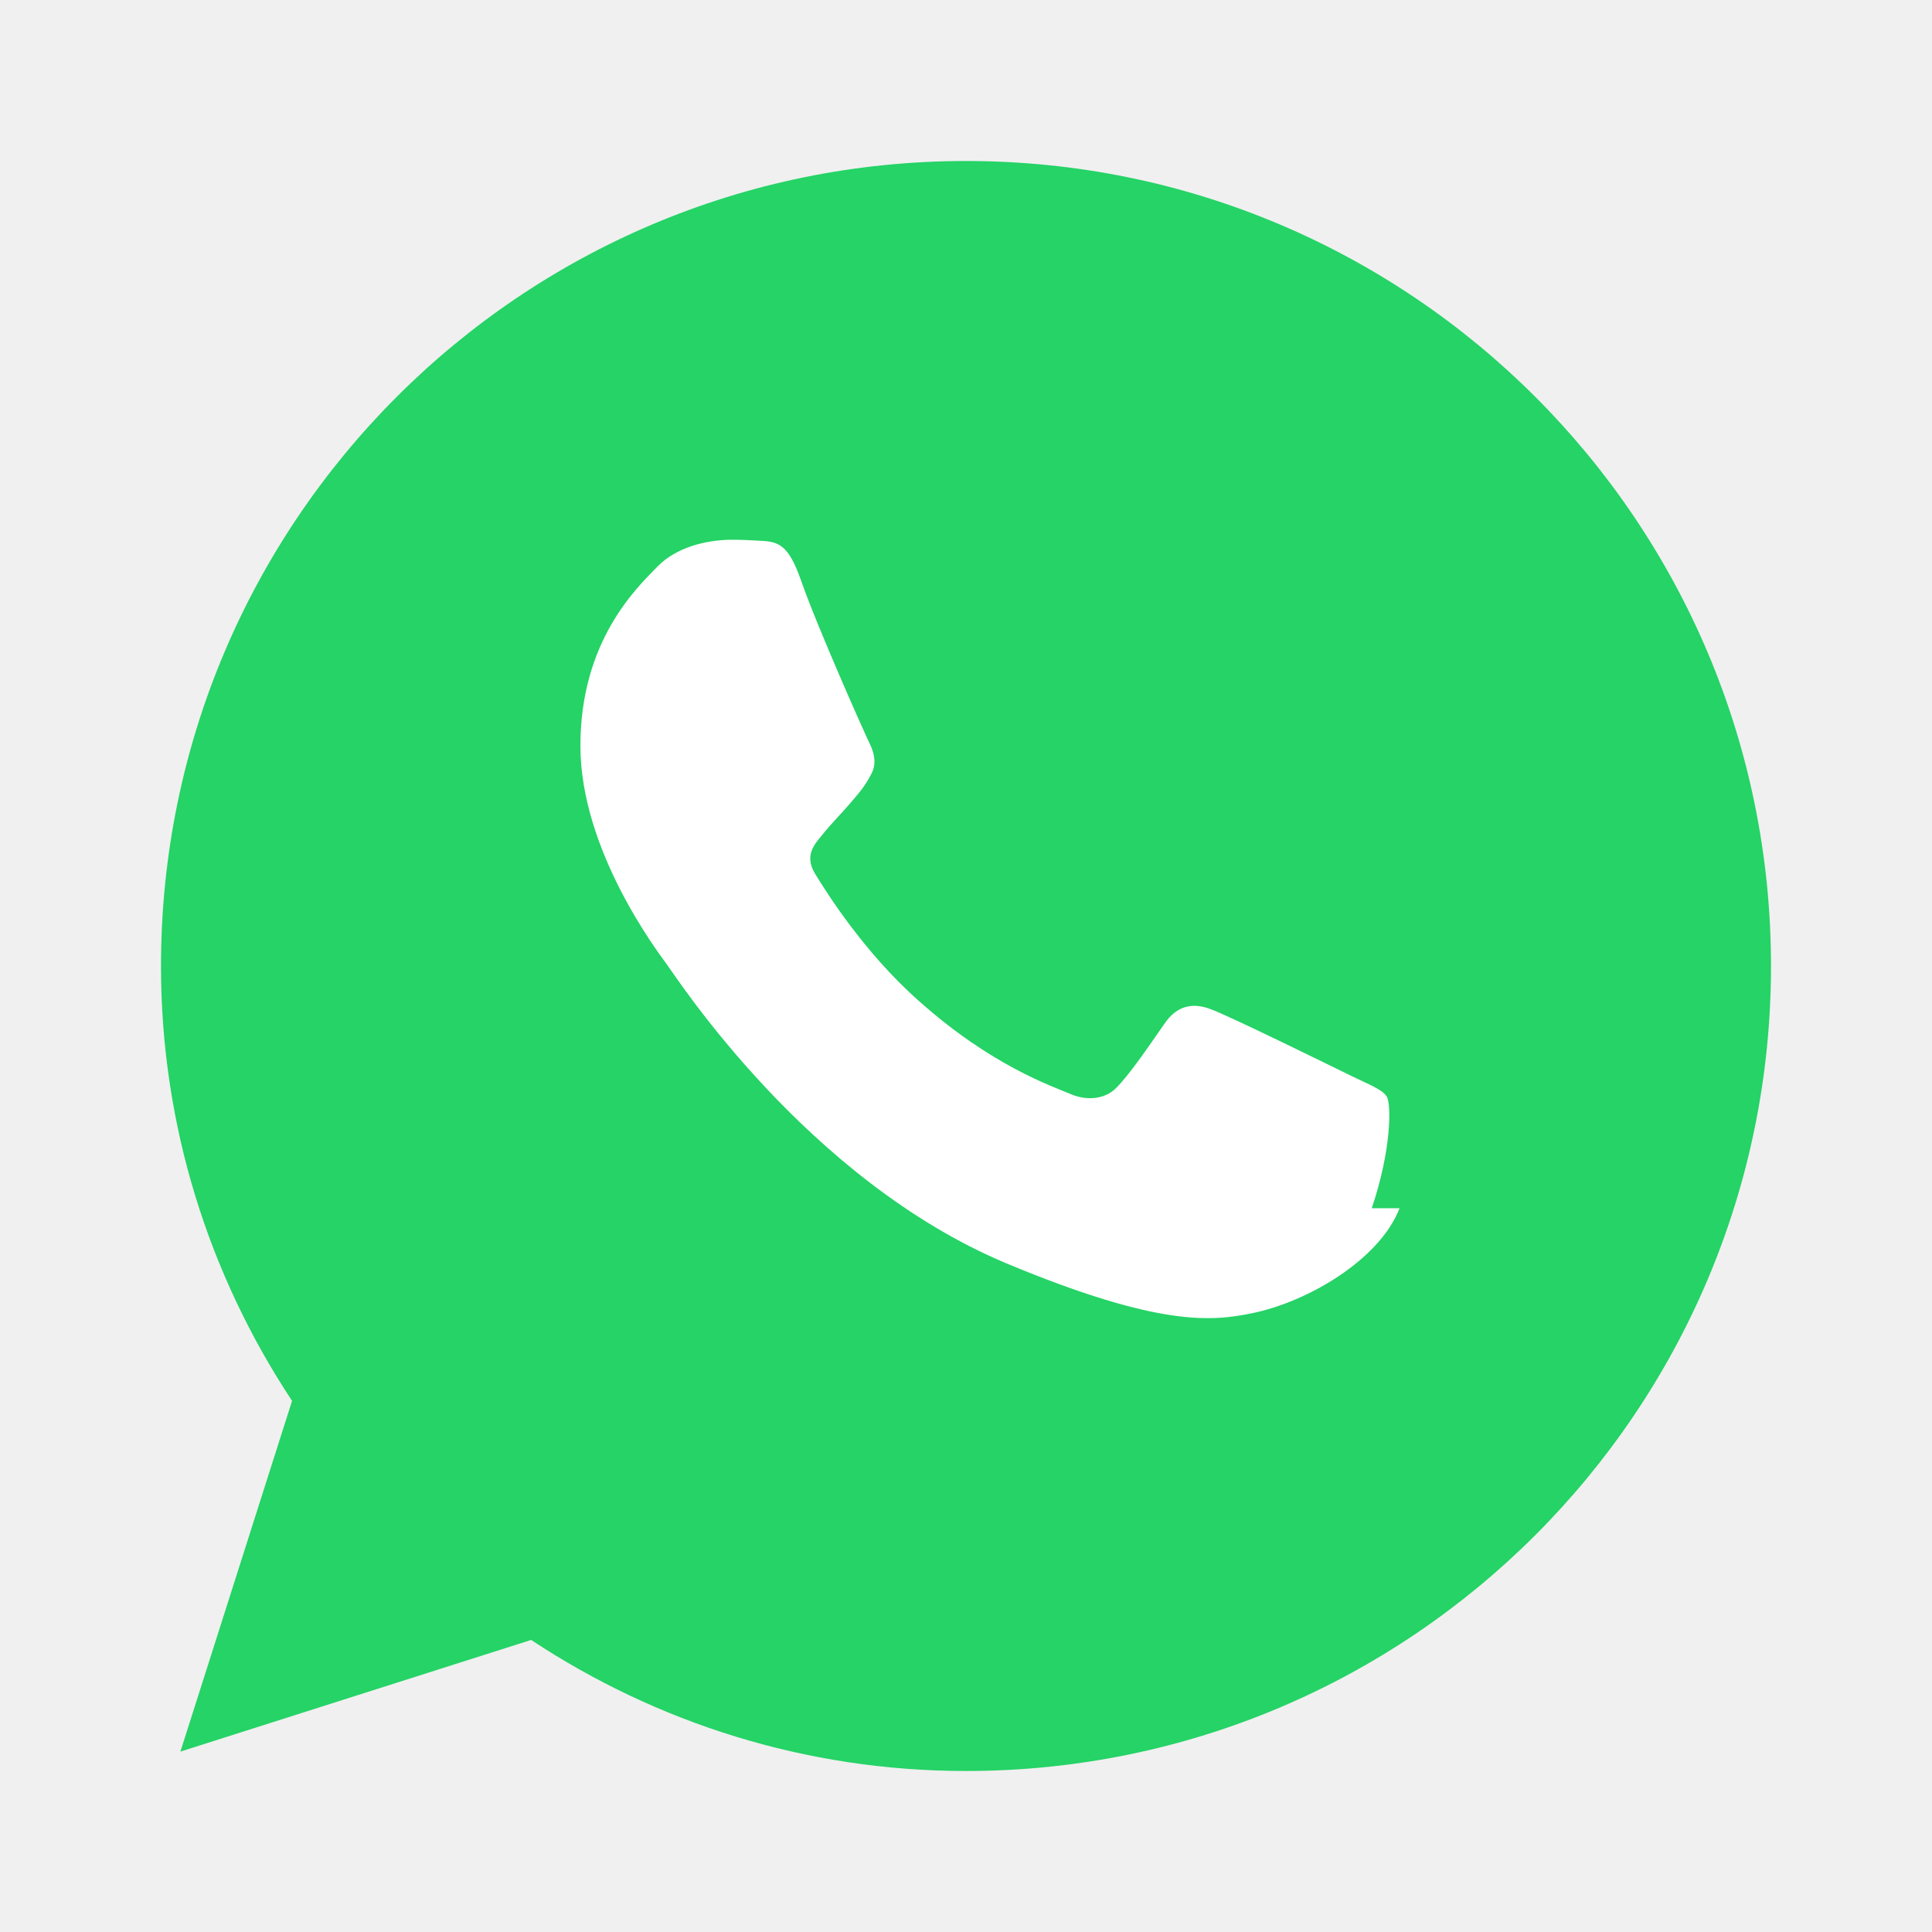
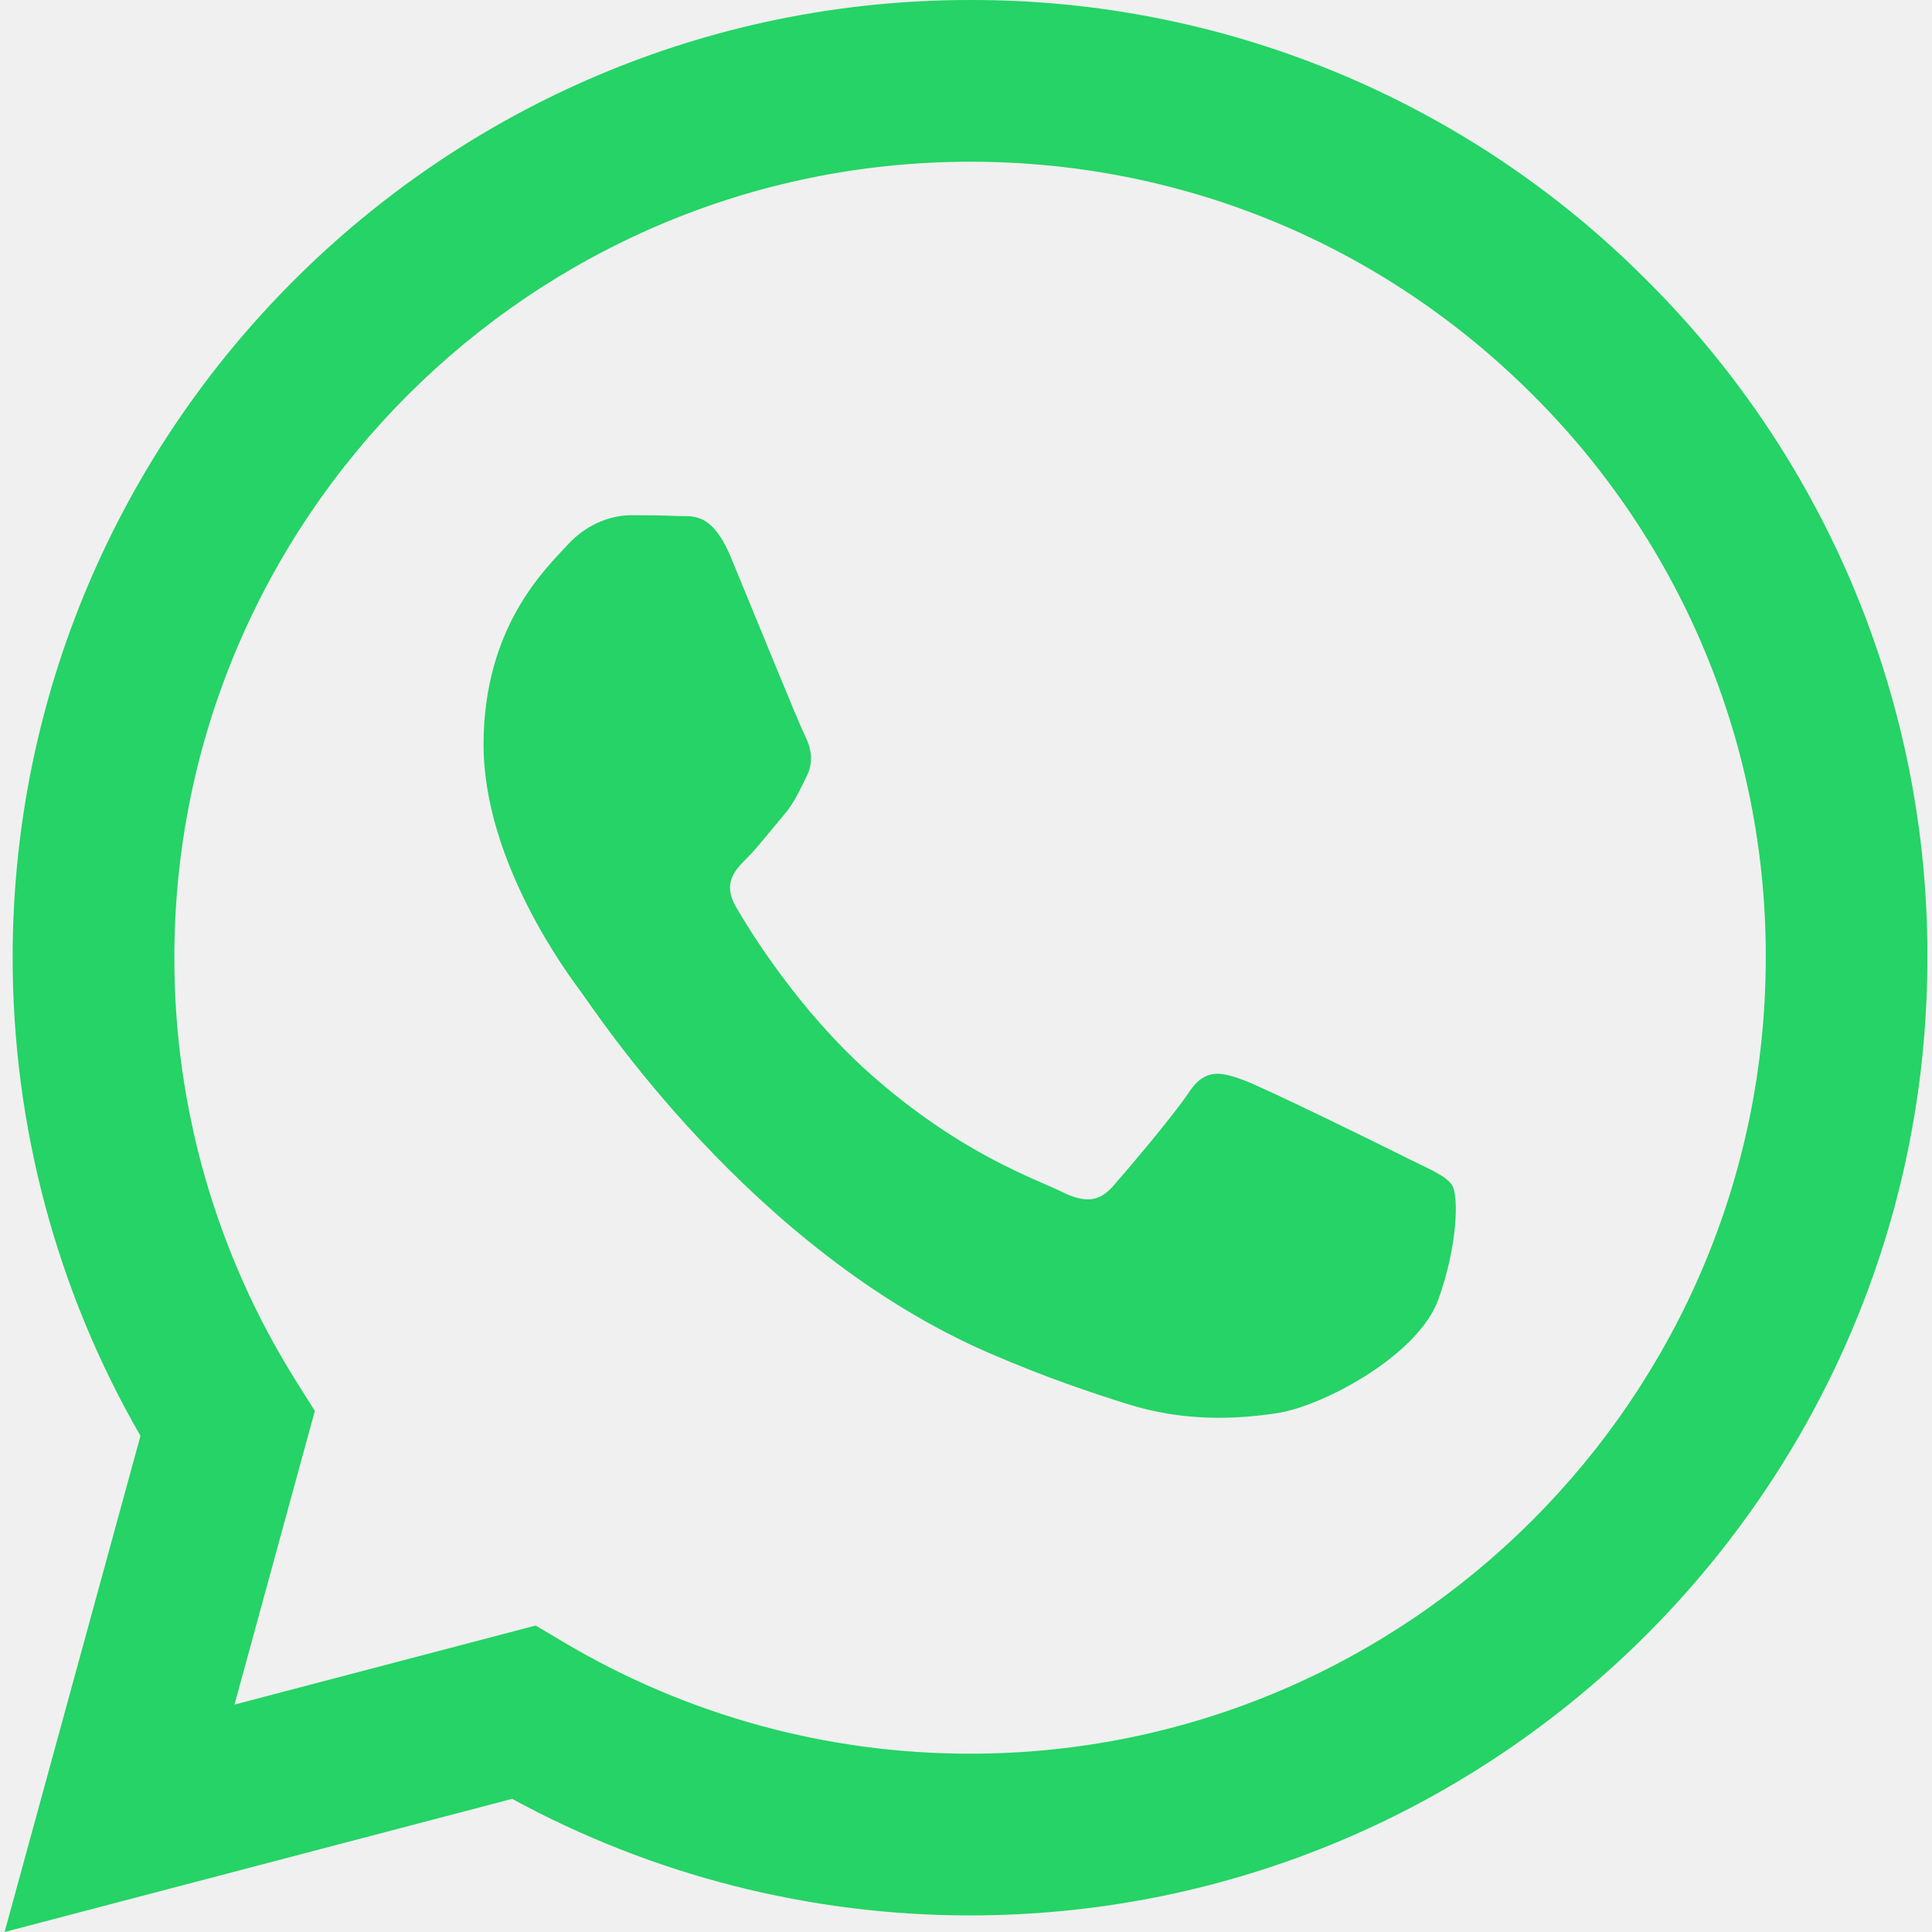
- <svg xmlns="http://www.w3.org/2000/svg" width="48" height="48" viewBox="0 0 48 48" fill="none">
-   <path d="M24 4C12.954 4 4 12.954 4 24C4 27.981 5.197 31.687 7.256 34.804L4.482 43.518L13.196 40.744C16.313 42.803 20.019 44 24 44C35.046 44 44 35.046 44 24C44 12.954 35.046 4 24 4Z" fill="#25D366" />
-   <path d="M34.771 30.018C34.283 31.286 32.509 32.341 31.103 32.628C30.122 32.825 28.829 32.983 24.999 31.386C20.043 29.305 16.812 24.287 16.572 23.967C16.342 23.647 14.42 21.129 14.42 18.529C14.42 15.929 15.811 14.61 16.341 14.07C16.781 13.62 17.501 13.41 18.191 13.41C18.411 13.41 18.611 13.42 18.791 13.43C19.321 13.45 19.571 13.48 19.901 14.42C20.301 15.57 21.461 18.17 21.571 18.4C21.691 18.63 21.811 18.94 21.641 19.24C21.481 19.55 21.341 19.7 21.111 19.97C20.881 20.24 20.661 20.45 20.431 20.74C20.221 20.99 19.981 21.26 20.251 21.71C20.521 22.15 21.461 23.66 22.831 24.87C24.621 26.47 26.121 26.98 26.621 27.19C27.001 27.35 27.451 27.31 27.721 27.04C28.071 26.69 28.501 26.05 28.941 25.42C29.251 24.97 29.651 24.91 30.071 25.07C30.501 25.22 33.081 26.49 33.551 26.72C34.021 26.95 34.331 27.06 34.451 27.24C34.571 27.42 34.571 28.57 34.081 30.018H34.771Z" fill="white" />
+ <svg xmlns="http://www.w3.org/2000/svg" fill="#25D366" role="img" viewBox="0 0 24 24">
+   <path d="M17.472 14.382c-.297-.149-1.758-.867-2.03-.967-.273-.099-.471-.148-.67.15-.197.297-.767.966-.94 1.164-.173.199-.347.223-.644.075-.297-.15-1.255-.463-2.39-1.475-.883-.788-1.48-1.761-1.653-2.059-.173-.297-.018-.458.13-.606.134-.133.298-.347.446-.52.149-.174.198-.298.298-.497.099-.198.05-.371-.025-.52-.075-.149-.669-1.612-.916-2.207-.242-.579-.487-.5-.669-.51-.173-.008-.371-.01-.57-.01-.198 0-.52.074-.792.372-.272.297-1.04 1.016-1.04 2.479 0 1.462 1.065 2.875 1.213 3.074.149.198 2.096 3.2 5.077 4.487.709.306 1.262.489 1.694.625.712.227 1.36.195 1.871.118.571-.085 1.758-.719 2.006-1.413.248-.694.248-1.289.173-1.413-.074-.124-.272-.198-.57-.347m-5.421 7.403h-.004a9.87 9.87 0 01-5.031-1.378l-.361-.214-3.741.982.998-3.648-.235-.374a9.86 9.86 0 01-1.51-5.26c.001-5.45 4.436-9.884 9.888-9.884 2.64 0 5.122 1.03 6.988 2.898a9.825 9.825 0 012.893 6.994c-.003 5.45-4.437 9.884-9.885 9.884m8.413-18.297A11.815 11.815 0 0012.05 0C5.495 0 .16 5.335.157 11.892c0 2.096.547 4.142 1.588 5.945L.057 24l6.305-1.654a11.882 11.882 0 005.683 1.448h.005c6.554 0 11.89-5.335 11.893-11.893a11.821 11.821 0 00-3.48-8.413Z" />
</svg>
